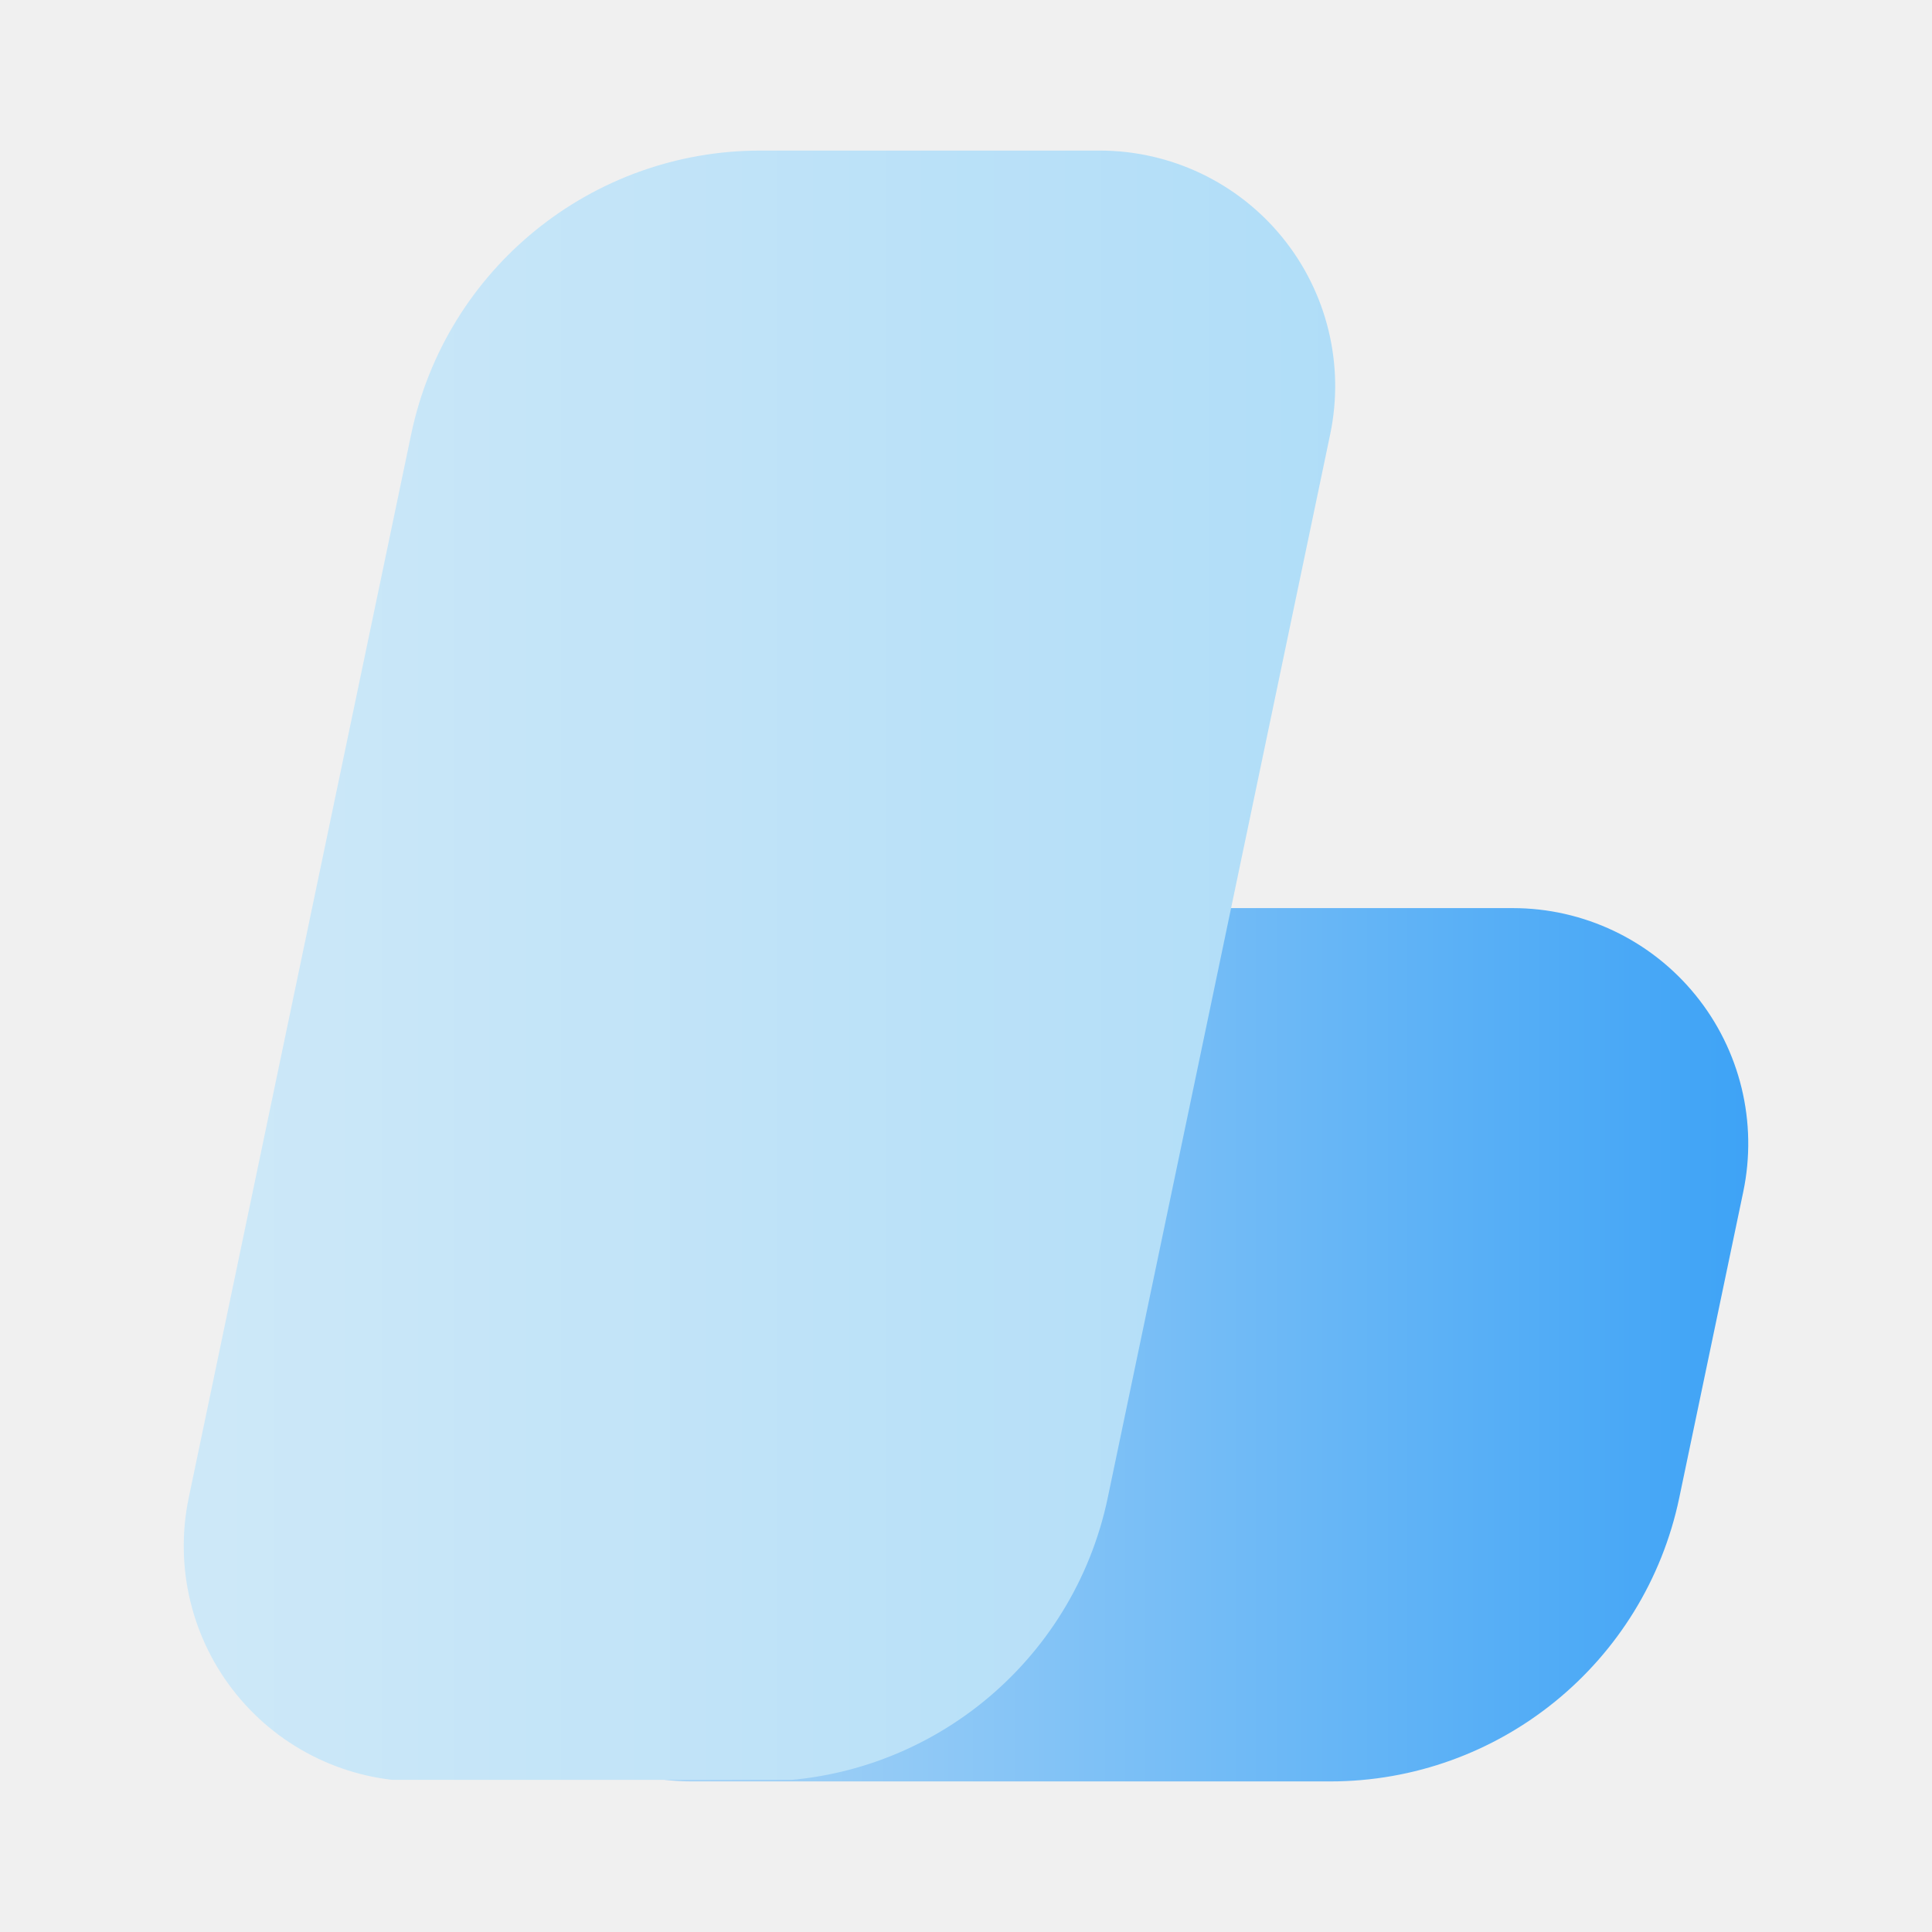
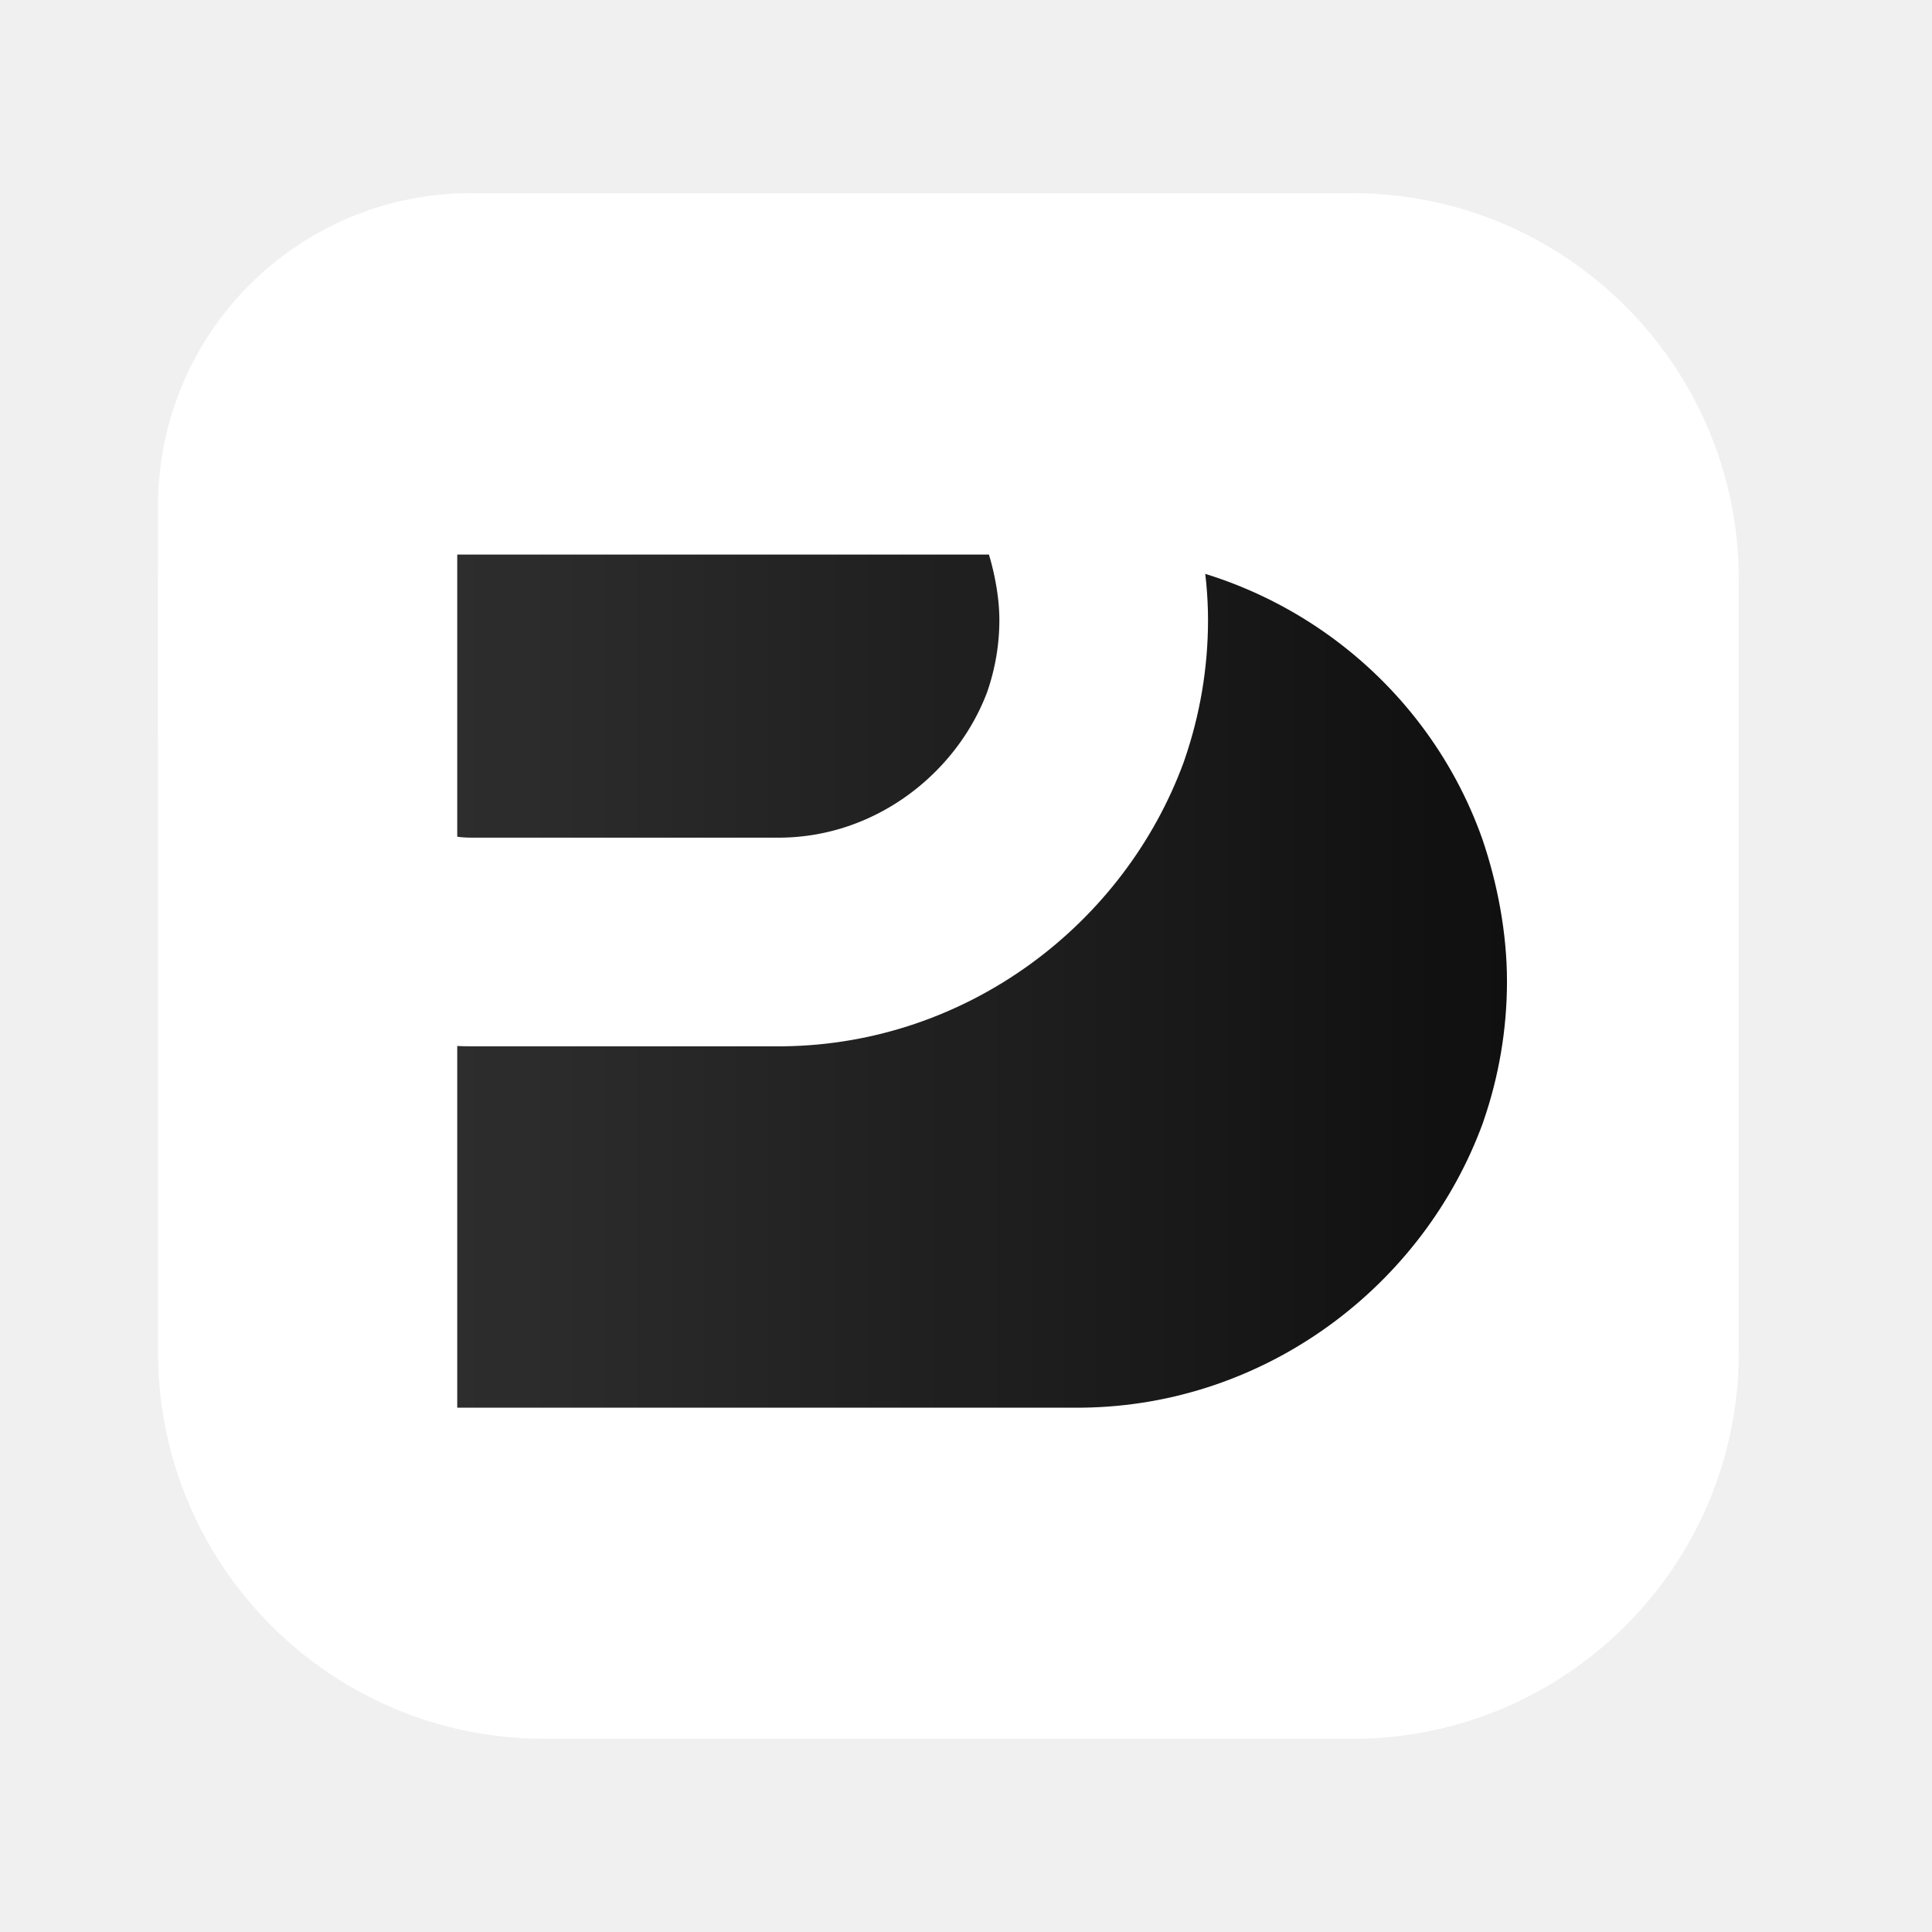
<svg xmlns="http://www.w3.org/2000/svg" width="500" zoomAndPan="magnify" viewBox="0 0 375 375" height="500" preserveAspectRatio="xMidYMid meet" version="1.0">
  <defs>
-     <clipPath id="7e650aeeaf">
-       <path d="M 88.57 176.262 L 339.332 176.262 L 339.332 345.773 L 88.57 345.773 Z M 88.57 176.262 " clip-rule="nonzero" />
+     <clipPath id="7ecf894134">
+       <path d="M 30.68 37.5 L 337.711 37.5 L 337.711 337.5 L 30.68 337.5 Z M 30.68 37.5 " clip-rule="nonzero" />
    </clipPath>
-     <clipPath id="687464096c">
-       <path d="M 169.73 176.262 L 293.633 176.262 C 307.395 176.262 320.426 182.465 329.102 193.148 C 337.781 203.828 341.184 217.852 338.367 231.32 L 325.945 290.715 C 319.234 322.797 290.949 345.773 258.176 345.773 L 134.273 345.773 C 120.512 345.773 107.48 339.574 98.805 328.891 C 90.125 318.211 86.723 304.188 89.539 290.715 L 101.965 231.32 C 108.672 199.242 136.957 176.262 169.73 176.262 Z M 169.73 176.262 " clip-rule="nonzero" />
+     <clipPath id="29a9556216">
+       <path d="M 105.68 37.5 L 262.5 37.5 C 303.922 37.5 337.5 71.078 337.5 112.5 L 337.5 262.5 C 337.5 303.922 303.922 337.5 262.5 337.5 L 105.68 337.5 C 64.258 337.5 30.68 303.922 30.68 262.5 L 30.68 112.5 C 30.68 71.078 64.258 37.5 105.68 37.5 Z M 105.68 37.5 " clip-rule="nonzero" />
    </clipPath>
-     <linearGradient x1="15.93" gradientTransform="matrix(0.662155, 0, 0, 0.662155, 78.02182, 176.2636)" y1="128" x2="394.639" gradientUnits="userSpaceOnUse" y2="128" id="7462b96529">
-       <stop stop-opacity="1" stop-color="rgb(74.5%, 87.099%, 96.5%)" offset="0" />
-       <stop stop-opacity="1" stop-color="rgb(74.303%, 87.009%, 96.5%)" offset="0.004" />
-       <stop stop-opacity="1" stop-color="rgb(74.107%, 86.919%, 96.5%)" offset="0.008" />
-       <stop stop-opacity="1" stop-color="rgb(73.911%, 86.827%, 96.5%)" offset="0.012" />
-       <stop stop-opacity="1" stop-color="rgb(73.715%, 86.737%, 96.5%)" offset="0.016" />
-       <stop stop-opacity="1" stop-color="rgb(73.518%, 86.646%, 96.5%)" offset="0.02" />
-       <stop stop-opacity="1" stop-color="rgb(73.323%, 86.555%, 96.5%)" offset="0.023" />
-       <stop stop-opacity="1" stop-color="rgb(73.126%, 86.464%, 96.5%)" offset="0.027" />
-       <stop stop-opacity="1" stop-color="rgb(72.931%, 86.374%, 96.5%)" offset="0.031" />
-       <stop stop-opacity="1" stop-color="rgb(72.734%, 86.282%, 96.5%)" offset="0.035" />
-       <stop stop-opacity="1" stop-color="rgb(72.539%, 86.192%, 96.5%)" offset="0.039" />
-       <stop stop-opacity="1" stop-color="rgb(72.342%, 86.102%, 96.5%)" offset="0.043" />
-       <stop stop-opacity="1" stop-color="rgb(72.147%, 86.012%, 96.5%)" offset="0.047" />
-       <stop stop-opacity="1" stop-color="rgb(71.95%, 85.921%, 96.5%)" offset="0.051" />
-       <stop stop-opacity="1" stop-color="rgb(71.754%, 85.831%, 96.5%)" offset="0.055" />
-       <stop stop-opacity="1" stop-color="rgb(71.558%, 85.739%, 96.5%)" offset="0.059" />
-       <stop stop-opacity="1" stop-color="rgb(71.362%, 85.649%, 96.5%)" offset="0.062" />
-       <stop stop-opacity="1" stop-color="rgb(71.165%, 85.558%, 96.5%)" offset="0.066" />
-       <stop stop-opacity="1" stop-color="rgb(70.97%, 85.468%, 96.5%)" offset="0.07" />
-       <stop stop-opacity="1" stop-color="rgb(70.773%, 85.378%, 96.5%)" offset="0.074" />
-       <stop stop-opacity="1" stop-color="rgb(70.578%, 85.287%, 96.5%)" offset="0.078" />
-       <stop stop-opacity="1" stop-color="rgb(70.381%, 85.196%, 96.5%)" offset="0.082" />
-       <stop stop-opacity="1" stop-color="rgb(70.186%, 85.106%, 96.5%)" offset="0.086" />
-       <stop stop-opacity="1" stop-color="rgb(69.989%, 85.014%, 96.5%)" offset="0.09" />
-       <stop stop-opacity="1" stop-color="rgb(69.794%, 84.924%, 96.5%)" offset="0.094" />
-       <stop stop-opacity="1" stop-color="rgb(69.597%, 84.833%, 96.5%)" offset="0.098" />
-       <stop stop-opacity="1" stop-color="rgb(69.4%, 84.743%, 96.5%)" offset="0.102" />
-       <stop stop-opacity="1" stop-color="rgb(69.203%, 84.651%, 96.5%)" offset="0.105" />
-       <stop stop-opacity="1" stop-color="rgb(69.008%, 84.561%, 96.5%)" offset="0.109" />
-       <stop stop-opacity="1" stop-color="rgb(68.811%, 84.471%, 96.5%)" offset="0.113" />
-       <stop stop-opacity="1" stop-color="rgb(68.616%, 84.381%, 96.5%)" offset="0.117" />
-       <stop stop-opacity="1" stop-color="rgb(68.419%, 84.29%, 96.5%)" offset="0.121" />
-       <stop stop-opacity="1" stop-color="rgb(68.224%, 84.2%, 96.5%)" offset="0.125" />
-       <stop stop-opacity="1" stop-color="rgb(68.027%, 84.108%, 96.5%)" offset="0.129" />
-       <stop stop-opacity="1" stop-color="rgb(67.831%, 84.018%, 96.5%)" offset="0.133" />
-       <stop stop-opacity="1" stop-color="rgb(67.635%, 83.926%, 96.5%)" offset="0.137" />
-       <stop stop-opacity="1" stop-color="rgb(67.439%, 83.836%, 96.5%)" offset="0.141" />
-       <stop stop-opacity="1" stop-color="rgb(67.242%, 83.745%, 96.5%)" offset="0.145" />
-       <stop stop-opacity="1" stop-color="rgb(67.047%, 83.655%, 96.5%)" offset="0.148" />
-       <stop stop-opacity="1" stop-color="rgb(66.85%, 83.565%, 96.5%)" offset="0.152" />
-       <stop stop-opacity="1" stop-color="rgb(66.655%, 83.475%, 96.5%)" offset="0.156" />
-       <stop stop-opacity="1" stop-color="rgb(66.458%, 83.383%, 96.5%)" offset="0.16" />
-       <stop stop-opacity="1" stop-color="rgb(66.263%, 83.293%, 96.5%)" offset="0.164" />
-       <stop stop-opacity="1" stop-color="rgb(66.066%, 83.202%, 96.5%)" offset="0.168" />
-       <stop stop-opacity="1" stop-color="rgb(65.871%, 83.112%, 96.5%)" offset="0.172" />
-       <stop stop-opacity="1" stop-color="rgb(65.674%, 83.02%, 96.5%)" offset="0.176" />
-       <stop stop-opacity="1" stop-color="rgb(65.479%, 82.93%, 96.5%)" offset="0.18" />
-       <stop stop-opacity="1" stop-color="rgb(65.282%, 82.84%, 96.5%)" offset="0.184" />
-       <stop stop-opacity="1" stop-color="rgb(65.086%, 82.75%, 96.5%)" offset="0.188" />
-       <stop stop-opacity="1" stop-color="rgb(64.89%, 82.658%, 96.5%)" offset="0.191" />
-       <stop stop-opacity="1" stop-color="rgb(64.694%, 82.568%, 96.5%)" offset="0.195" />
-       <stop stop-opacity="1" stop-color="rgb(64.497%, 82.477%, 96.5%)" offset="0.199" />
-       <stop stop-opacity="1" stop-color="rgb(64.302%, 82.387%, 96.5%)" offset="0.203" />
-       <stop stop-opacity="1" stop-color="rgb(64.105%, 82.295%, 96.5%)" offset="0.207" />
-       <stop stop-opacity="1" stop-color="rgb(63.91%, 82.205%, 96.5%)" offset="0.211" />
-       <stop stop-opacity="1" stop-color="rgb(63.713%, 82.114%, 96.5%)" offset="0.215" />
-       <stop stop-opacity="1" stop-color="rgb(63.518%, 82.024%, 96.5%)" offset="0.219" />
-       <stop stop-opacity="1" stop-color="rgb(63.321%, 81.934%, 96.5%)" offset="0.223" />
-       <stop stop-opacity="1" stop-color="rgb(63.126%, 81.844%, 96.5%)" offset="0.227" />
-       <stop stop-opacity="1" stop-color="rgb(62.929%, 81.752%, 96.5%)" offset="0.23" />
-       <stop stop-opacity="1" stop-color="rgb(62.733%, 81.662%, 96.5%)" offset="0.234" />
-       <stop stop-opacity="1" stop-color="rgb(62.537%, 81.57%, 96.5%)" offset="0.238" />
-       <stop stop-opacity="1" stop-color="rgb(62.341%, 81.48%, 96.5%)" offset="0.242" />
-       <stop stop-opacity="1" stop-color="rgb(62.144%, 81.389%, 96.5%)" offset="0.246" />
-       <stop stop-opacity="1" stop-color="rgb(61.949%, 81.299%, 96.5%)" offset="0.25" />
-       <stop stop-opacity="1" stop-color="rgb(61.752%, 81.207%, 96.5%)" offset="0.254" />
-       <stop stop-opacity="1" stop-color="rgb(61.557%, 81.117%, 96.5%)" offset="0.258" />
-       <stop stop-opacity="1" stop-color="rgb(61.36%, 81.027%, 96.5%)" offset="0.262" />
-       <stop stop-opacity="1" stop-color="rgb(61.165%, 80.937%, 96.5%)" offset="0.266" />
-       <stop stop-opacity="1" stop-color="rgb(60.968%, 80.846%, 96.5%)" offset="0.27" />
-       <stop stop-opacity="1" stop-color="rgb(60.773%, 80.756%, 96.5%)" offset="0.273" />
-       <stop stop-opacity="1" stop-color="rgb(60.576%, 80.664%, 96.5%)" offset="0.277" />
-       <stop stop-opacity="1" stop-color="rgb(60.381%, 80.574%, 96.5%)" offset="0.281" />
-       <stop stop-opacity="1" stop-color="rgb(60.184%, 80.482%, 96.5%)" offset="0.285" />
-       <stop stop-opacity="1" stop-color="rgb(59.988%, 80.392%, 96.5%)" offset="0.289" />
-       <stop stop-opacity="1" stop-color="rgb(59.792%, 80.302%, 96.5%)" offset="0.293" />
-       <stop stop-opacity="1" stop-color="rgb(59.596%, 80.212%, 96.5%)" offset="0.297" />
-       <stop stop-opacity="1" stop-color="rgb(59.399%, 80.121%, 96.5%)" offset="0.301" />
-       <stop stop-opacity="1" stop-color="rgb(59.204%, 80.031%, 96.5%)" offset="0.305" />
-       <stop stop-opacity="1" stop-color="rgb(59.007%, 79.939%, 96.5%)" offset="0.309" />
-       <stop stop-opacity="1" stop-color="rgb(58.812%, 79.849%, 96.5%)" offset="0.312" />
-       <stop stop-opacity="1" stop-color="rgb(58.615%, 79.758%, 96.5%)" offset="0.316" />
-       <stop stop-opacity="1" stop-color="rgb(58.42%, 79.668%, 96.5%)" offset="0.32" />
-       <stop stop-opacity="1" stop-color="rgb(58.223%, 79.576%, 96.5%)" offset="0.324" />
-       <stop stop-opacity="1" stop-color="rgb(58.028%, 79.486%, 96.5%)" offset="0.328" />
-       <stop stop-opacity="1" stop-color="rgb(57.831%, 79.396%, 96.5%)" offset="0.332" />
-       <stop stop-opacity="1" stop-color="rgb(57.635%, 79.306%, 96.5%)" offset="0.336" />
-       <stop stop-opacity="1" stop-color="rgb(57.439%, 79.214%, 96.5%)" offset="0.34" />
-       <stop stop-opacity="1" stop-color="rgb(57.243%, 79.124%, 96.5%)" offset="0.344" />
-       <stop stop-opacity="1" stop-color="rgb(57.047%, 79.033%, 96.5%)" offset="0.348" />
-       <stop stop-opacity="1" stop-color="rgb(56.851%, 78.943%, 96.5%)" offset="0.352" />
-       <stop stop-opacity="1" stop-color="rgb(56.654%, 78.851%, 96.5%)" offset="0.355" />
-       <stop stop-opacity="1" stop-color="rgb(56.459%, 78.761%, 96.5%)" offset="0.359" />
-       <stop stop-opacity="1" stop-color="rgb(56.262%, 78.67%, 96.5%)" offset="0.363" />
-       <stop stop-opacity="1" stop-color="rgb(56.067%, 78.58%, 96.5%)" offset="0.367" />
-       <stop stop-opacity="1" stop-color="rgb(55.87%, 78.49%, 96.5%)" offset="0.371" />
-       <stop stop-opacity="1" stop-color="rgb(55.675%, 78.4%, 96.5%)" offset="0.375" />
-       <stop stop-opacity="1" stop-color="rgb(55.478%, 78.308%, 96.5%)" offset="0.379" />
-       <stop stop-opacity="1" stop-color="rgb(55.283%, 78.218%, 96.5%)" offset="0.383" />
-       <stop stop-opacity="1" stop-color="rgb(55.086%, 78.127%, 96.5%)" offset="0.387" />
-       <stop stop-opacity="1" stop-color="rgb(54.89%, 78.036%, 96.5%)" offset="0.391" />
-       <stop stop-opacity="1" stop-color="rgb(54.694%, 77.945%, 96.5%)" offset="0.395" />
-       <stop stop-opacity="1" stop-color="rgb(54.498%, 77.855%, 96.5%)" offset="0.398" />
-       <stop stop-opacity="1" stop-color="rgb(54.301%, 77.765%, 96.5%)" offset="0.402" />
-       <stop stop-opacity="1" stop-color="rgb(54.106%, 77.675%, 96.5%)" offset="0.406" />
-       <stop stop-opacity="1" stop-color="rgb(53.909%, 77.583%, 96.5%)" offset="0.41" />
-       <stop stop-opacity="1" stop-color="rgb(53.714%, 77.493%, 96.5%)" offset="0.414" />
-       <stop stop-opacity="1" stop-color="rgb(53.517%, 77.402%, 96.5%)" offset="0.418" />
-       <stop stop-opacity="1" stop-color="rgb(53.32%, 77.312%, 96.5%)" offset="0.422" />
-       <stop stop-opacity="1" stop-color="rgb(53.123%, 77.22%, 96.5%)" offset="0.426" />
-       <stop stop-opacity="1" stop-color="rgb(52.928%, 77.13%, 96.5%)" offset="0.43" />
-       <stop stop-opacity="1" stop-color="rgb(52.731%, 77.039%, 96.5%)" offset="0.434" />
-       <stop stop-opacity="1" stop-color="rgb(52.536%, 76.949%, 96.5%)" offset="0.438" />
-       <stop stop-opacity="1" stop-color="rgb(52.339%, 76.859%, 96.5%)" offset="0.441" />
-       <stop stop-opacity="1" stop-color="rgb(52.144%, 76.768%, 96.5%)" offset="0.445" />
-       <stop stop-opacity="1" stop-color="rgb(51.947%, 76.677%, 96.5%)" offset="0.449" />
-       <stop stop-opacity="1" stop-color="rgb(51.752%, 76.587%, 96.5%)" offset="0.453" />
-       <stop stop-opacity="1" stop-color="rgb(51.555%, 76.495%, 96.5%)" offset="0.457" />
-       <stop stop-opacity="1" stop-color="rgb(51.36%, 76.405%, 96.5%)" offset="0.461" />
-       <stop stop-opacity="1" stop-color="rgb(51.163%, 76.314%, 96.5%)" offset="0.465" />
-       <stop stop-opacity="1" stop-color="rgb(50.967%, 76.224%, 96.5%)" offset="0.469" />
-       <stop stop-opacity="1" stop-color="rgb(50.771%, 76.134%, 96.5%)" offset="0.473" />
-       <stop stop-opacity="1" stop-color="rgb(50.575%, 76.044%, 96.5%)" offset="0.477" />
-       <stop stop-opacity="1" stop-color="rgb(50.378%, 75.952%, 96.5%)" offset="0.48" />
-       <stop stop-opacity="1" stop-color="rgb(50.183%, 75.862%, 96.5%)" offset="0.484" />
-       <stop stop-opacity="1" stop-color="rgb(49.986%, 75.771%, 96.5%)" offset="0.488" />
-       <stop stop-opacity="1" stop-color="rgb(49.791%, 75.681%, 96.5%)" offset="0.492" />
-       <stop stop-opacity="1" stop-color="rgb(49.594%, 75.589%, 96.5%)" offset="0.496" />
-       <stop stop-opacity="1" stop-color="rgb(49.399%, 75.499%, 96.5%)" offset="0.5" />
-       <stop stop-opacity="1" stop-color="rgb(49.202%, 75.407%, 96.5%)" offset="0.504" />
-       <stop stop-opacity="1" stop-color="rgb(49.007%, 75.317%, 96.5%)" offset="0.508" />
-       <stop stop-opacity="1" stop-color="rgb(48.81%, 75.227%, 96.5%)" offset="0.512" />
-       <stop stop-opacity="1" stop-color="rgb(48.615%, 75.137%, 96.5%)" offset="0.516" />
-       <stop stop-opacity="1" stop-color="rgb(48.418%, 75.046%, 96.5%)" offset="0.52" />
-       <stop stop-opacity="1" stop-color="rgb(48.222%, 74.956%, 96.5%)" offset="0.523" />
-       <stop stop-opacity="1" stop-color="rgb(48.026%, 74.864%, 96.5%)" offset="0.527" />
-       <stop stop-opacity="1" stop-color="rgb(47.83%, 74.774%, 96.5%)" offset="0.531" />
-       <stop stop-opacity="1" stop-color="rgb(47.633%, 74.683%, 96.5%)" offset="0.535" />
-       <stop stop-opacity="1" stop-color="rgb(47.438%, 74.593%, 96.5%)" offset="0.539" />
-       <stop stop-opacity="1" stop-color="rgb(47.241%, 74.501%, 96.5%)" offset="0.543" />
-       <stop stop-opacity="1" stop-color="rgb(47.046%, 74.411%, 96.5%)" offset="0.547" />
-       <stop stop-opacity="1" stop-color="rgb(46.849%, 74.321%, 96.5%)" offset="0.551" />
-       <stop stop-opacity="1" stop-color="rgb(46.654%, 74.231%, 96.5%)" offset="0.555" />
-       <stop stop-opacity="1" stop-color="rgb(46.457%, 74.139%, 96.5%)" offset="0.559" />
-       <stop stop-opacity="1" stop-color="rgb(46.262%, 74.049%, 96.5%)" offset="0.562" />
-       <stop stop-opacity="1" stop-color="rgb(46.065%, 73.958%, 96.5%)" offset="0.566" />
-       <stop stop-opacity="1" stop-color="rgb(45.869%, 73.868%, 96.5%)" offset="0.57" />
-       <stop stop-opacity="1" stop-color="rgb(45.673%, 73.776%, 96.5%)" offset="0.574" />
-       <stop stop-opacity="1" stop-color="rgb(45.477%, 73.686%, 96.5%)" offset="0.578" />
-       <stop stop-opacity="1" stop-color="rgb(45.28%, 73.596%, 96.5%)" offset="0.582" />
-       <stop stop-opacity="1" stop-color="rgb(45.085%, 73.506%, 96.5%)" offset="0.586" />
-       <stop stop-opacity="1" stop-color="rgb(44.888%, 73.415%, 96.5%)" offset="0.59" />
-       <stop stop-opacity="1" stop-color="rgb(44.693%, 73.325%, 96.5%)" offset="0.594" />
-       <stop stop-opacity="1" stop-color="rgb(44.496%, 73.233%, 96.5%)" offset="0.598" />
-       <stop stop-opacity="1" stop-color="rgb(44.301%, 73.143%, 96.5%)" offset="0.602" />
-       <stop stop-opacity="1" stop-color="rgb(44.104%, 73.051%, 96.5%)" offset="0.605" />
-       <stop stop-opacity="1" stop-color="rgb(43.909%, 72.961%, 96.5%)" offset="0.609" />
-       <stop stop-opacity="1" stop-color="rgb(43.712%, 72.87%, 96.5%)" offset="0.613" />
-       <stop stop-opacity="1" stop-color="rgb(43.517%, 72.78%, 96.5%)" offset="0.617" />
-       <stop stop-opacity="1" stop-color="rgb(43.32%, 72.69%, 96.5%)" offset="0.621" />
-       <stop stop-opacity="1" stop-color="rgb(43.124%, 72.6%, 96.5%)" offset="0.625" />
-       <stop stop-opacity="1" stop-color="rgb(42.928%, 72.508%, 96.5%)" offset="0.629" />
-       <stop stop-opacity="1" stop-color="rgb(42.732%, 72.418%, 96.5%)" offset="0.633" />
-       <stop stop-opacity="1" stop-color="rgb(42.535%, 72.327%, 96.5%)" offset="0.637" />
-       <stop stop-opacity="1" stop-color="rgb(42.34%, 72.237%, 96.5%)" offset="0.641" />
-       <stop stop-opacity="1" stop-color="rgb(42.143%, 72.145%, 96.5%)" offset="0.645" />
-       <stop stop-opacity="1" stop-color="rgb(41.948%, 72.055%, 96.5%)" offset="0.648" />
-       <stop stop-opacity="1" stop-color="rgb(41.751%, 71.964%, 96.5%)" offset="0.652" />
-       <stop stop-opacity="1" stop-color="rgb(41.556%, 71.873%, 96.5%)" offset="0.656" />
-       <stop stop-opacity="1" stop-color="rgb(41.359%, 71.783%, 96.5%)" offset="0.66" />
-       <stop stop-opacity="1" stop-color="rgb(41.164%, 71.693%, 96.5%)" offset="0.664" />
-       <stop stop-opacity="1" stop-color="rgb(40.967%, 71.602%, 96.5%)" offset="0.668" />
-       <stop stop-opacity="1" stop-color="rgb(40.771%, 71.512%, 96.5%)" offset="0.672" />
-       <stop stop-opacity="1" stop-color="rgb(40.575%, 71.42%, 96.5%)" offset="0.676" />
-       <stop stop-opacity="1" stop-color="rgb(40.379%, 71.33%, 96.5%)" offset="0.68" />
-       <stop stop-opacity="1" stop-color="rgb(40.182%, 71.239%, 96.5%)" offset="0.684" />
-       <stop stop-opacity="1" stop-color="rgb(39.987%, 71.149%, 96.5%)" offset="0.688" />
-       <stop stop-opacity="1" stop-color="rgb(39.79%, 71.059%, 96.5%)" offset="0.691" />
-       <stop stop-opacity="1" stop-color="rgb(39.595%, 70.969%, 96.5%)" offset="0.695" />
-       <stop stop-opacity="1" stop-color="rgb(39.398%, 70.877%, 96.5%)" offset="0.699" />
-       <stop stop-opacity="1" stop-color="rgb(39.203%, 70.787%, 96.5%)" offset="0.703" />
-       <stop stop-opacity="1" stop-color="rgb(39.006%, 70.695%, 96.5%)" offset="0.707" />
-       <stop stop-opacity="1" stop-color="rgb(38.811%, 70.605%, 96.5%)" offset="0.711" />
-       <stop stop-opacity="1" stop-color="rgb(38.614%, 70.514%, 96.5%)" offset="0.715" />
-       <stop stop-opacity="1" stop-color="rgb(38.419%, 70.424%, 96.5%)" offset="0.719" />
-       <stop stop-opacity="1" stop-color="rgb(38.222%, 70.332%, 96.5%)" offset="0.723" />
-       <stop stop-opacity="1" stop-color="rgb(38.026%, 70.242%, 96.5%)" offset="0.727" />
-       <stop stop-opacity="1" stop-color="rgb(37.83%, 70.152%, 96.5%)" offset="0.73" />
-       <stop stop-opacity="1" stop-color="rgb(37.634%, 70.062%, 96.5%)" offset="0.734" />
-       <stop stop-opacity="1" stop-color="rgb(37.437%, 69.971%, 96.5%)" offset="0.738" />
-       <stop stop-opacity="1" stop-color="rgb(37.241%, 69.881%, 96.5%)" offset="0.742" />
-       <stop stop-opacity="1" stop-color="rgb(37.044%, 69.789%, 96.5%)" offset="0.746" />
-       <stop stop-opacity="1" stop-color="rgb(36.848%, 69.699%, 96.5%)" offset="0.75" />
-       <stop stop-opacity="1" stop-color="rgb(36.652%, 69.608%, 96.5%)" offset="0.754" />
-       <stop stop-opacity="1" stop-color="rgb(36.456%, 69.518%, 96.5%)" offset="0.758" />
-       <stop stop-opacity="1" stop-color="rgb(36.259%, 69.426%, 96.5%)" offset="0.762" />
-       <stop stop-opacity="1" stop-color="rgb(36.064%, 69.336%, 96.5%)" offset="0.766" />
-       <stop stop-opacity="1" stop-color="rgb(35.867%, 69.246%, 96.5%)" offset="0.77" />
-       <stop stop-opacity="1" stop-color="rgb(35.672%, 69.156%, 96.5%)" offset="0.773" />
-       <stop stop-opacity="1" stop-color="rgb(35.475%, 69.064%, 96.5%)" offset="0.777" />
-       <stop stop-opacity="1" stop-color="rgb(35.28%, 68.974%, 96.5%)" offset="0.781" />
-       <stop stop-opacity="1" stop-color="rgb(35.083%, 68.883%, 96.5%)" offset="0.785" />
-       <stop stop-opacity="1" stop-color="rgb(34.888%, 68.793%, 96.5%)" offset="0.789" />
-       <stop stop-opacity="1" stop-color="rgb(34.691%, 68.701%, 96.5%)" offset="0.793" />
-       <stop stop-opacity="1" stop-color="rgb(34.496%, 68.611%, 96.5%)" offset="0.797" />
-       <stop stop-opacity="1" stop-color="rgb(34.299%, 68.521%, 96.5%)" offset="0.801" />
-       <stop stop-opacity="1" stop-color="rgb(34.103%, 68.431%, 96.5%)" offset="0.805" />
-       <stop stop-opacity="1" stop-color="rgb(33.907%, 68.34%, 96.5%)" offset="0.809" />
-       <stop stop-opacity="1" stop-color="rgb(33.711%, 68.25%, 96.5%)" offset="0.812" />
-       <stop stop-opacity="1" stop-color="rgb(33.514%, 68.158%, 96.5%)" offset="0.816" />
-       <stop stop-opacity="1" stop-color="rgb(33.319%, 68.068%, 96.5%)" offset="0.82" />
-       <stop stop-opacity="1" stop-color="rgb(33.122%, 67.976%, 96.5%)" offset="0.824" />
-       <stop stop-opacity="1" stop-color="rgb(32.927%, 67.886%, 96.5%)" offset="0.828" />
-       <stop stop-opacity="1" stop-color="rgb(32.73%, 67.795%, 96.5%)" offset="0.832" />
-       <stop stop-opacity="1" stop-color="rgb(32.535%, 67.705%, 96.5%)" offset="0.836" />
-       <stop stop-opacity="1" stop-color="rgb(32.338%, 67.615%, 96.5%)" offset="0.84" />
-       <stop stop-opacity="1" stop-color="rgb(32.143%, 67.525%, 96.5%)" offset="0.844" />
-       <stop stop-opacity="1" stop-color="rgb(31.946%, 67.433%, 96.5%)" offset="0.848" />
-       <stop stop-opacity="1" stop-color="rgb(31.75%, 67.343%, 96.5%)" offset="0.852" />
-       <stop stop-opacity="1" stop-color="rgb(31.554%, 67.252%, 96.5%)" offset="0.855" />
-       <stop stop-opacity="1" stop-color="rgb(31.358%, 67.162%, 96.5%)" offset="0.859" />
-       <stop stop-opacity="1" stop-color="rgb(31.161%, 67.07%, 96.5%)" offset="0.863" />
-       <stop stop-opacity="1" stop-color="rgb(30.966%, 66.98%, 96.5%)" offset="0.867" />
-       <stop stop-opacity="1" stop-color="rgb(30.769%, 66.89%, 96.5%)" offset="0.871" />
-       <stop stop-opacity="1" stop-color="rgb(30.574%, 66.8%, 96.5%)" offset="0.875" />
-       <stop stop-opacity="1" stop-color="rgb(30.377%, 66.708%, 96.5%)" offset="0.879" />
-       <stop stop-opacity="1" stop-color="rgb(30.182%, 66.618%, 96.5%)" offset="0.883" />
-       <stop stop-opacity="1" stop-color="rgb(29.985%, 66.527%, 96.5%)" offset="0.887" />
-       <stop stop-opacity="1" stop-color="rgb(29.79%, 66.437%, 96.5%)" offset="0.891" />
-       <stop stop-opacity="1" stop-color="rgb(29.593%, 66.345%, 96.5%)" offset="0.895" />
-       <stop stop-opacity="1" stop-color="rgb(29.398%, 66.255%, 96.5%)" offset="0.898" />
-       <stop stop-opacity="1" stop-color="rgb(29.201%, 66.164%, 96.5%)" offset="0.902" />
-       <stop stop-opacity="1" stop-color="rgb(29.005%, 66.074%, 96.5%)" offset="0.906" />
-       <stop stop-opacity="1" stop-color="rgb(28.809%, 65.984%, 96.5%)" offset="0.91" />
-       <stop stop-opacity="1" stop-color="rgb(28.613%, 65.894%, 96.5%)" offset="0.914" />
-       <stop stop-opacity="1" stop-color="rgb(28.416%, 65.802%, 96.5%)" offset="0.918" />
-       <stop stop-opacity="1" stop-color="rgb(28.221%, 65.712%, 96.5%)" offset="0.922" />
-       <stop stop-opacity="1" stop-color="rgb(28.024%, 65.62%, 96.5%)" offset="0.926" />
-       <stop stop-opacity="1" stop-color="rgb(27.829%, 65.53%, 96.5%)" offset="0.93" />
-       <stop stop-opacity="1" stop-color="rgb(27.632%, 65.439%, 96.5%)" offset="0.934" />
-       <stop stop-opacity="1" stop-color="rgb(27.437%, 65.349%, 96.5%)" offset="0.938" />
-       <stop stop-opacity="1" stop-color="rgb(27.24%, 65.257%, 96.5%)" offset="0.941" />
-       <stop stop-opacity="1" stop-color="rgb(27.045%, 65.167%, 96.5%)" offset="0.945" />
-       <stop stop-opacity="1" stop-color="rgb(26.848%, 65.077%, 96.5%)" offset="0.949" />
-       <stop stop-opacity="1" stop-color="rgb(26.653%, 64.987%, 96.5%)" offset="0.953" />
-       <stop stop-opacity="1" stop-color="rgb(26.456%, 64.896%, 96.5%)" offset="0.957" />
-       <stop stop-opacity="1" stop-color="rgb(26.26%, 64.806%, 96.5%)" offset="0.961" />
-       <stop stop-opacity="1" stop-color="rgb(26.064%, 64.714%, 96.5%)" offset="0.965" />
-       <stop stop-opacity="1" stop-color="rgb(25.868%, 64.624%, 96.5%)" offset="0.969" />
-       <stop stop-opacity="1" stop-color="rgb(25.671%, 64.532%, 96.5%)" offset="0.973" />
-       <stop stop-opacity="1" stop-color="rgb(25.476%, 64.442%, 96.5%)" offset="0.977" />
-       <stop stop-opacity="1" stop-color="rgb(25.279%, 64.352%, 96.5%)" offset="0.98" />
-       <stop stop-opacity="1" stop-color="rgb(25.084%, 64.262%, 96.5%)" offset="0.984" />
-       <stop stop-opacity="1" stop-color="rgb(24.887%, 64.171%, 96.5%)" offset="0.988" />
-       <stop stop-opacity="1" stop-color="rgb(24.692%, 64.081%, 96.5%)" offset="0.992" />
-       <stop stop-opacity="1" stop-color="rgb(24.495%, 63.989%, 96.5%)" offset="0.996" />
-       <stop stop-opacity="1" stop-color="rgb(24.3%, 63.899%, 96.5%)" offset="1" />
+     <clipPath id="a1ea45a0f1">
+       <path d="M 88.75 107.637 L 292.504 107.637 L 292.504 273.227 L 88.75 273.227 Z M 88.75 107.637 " clip-rule="nonzero" />
+     </clipPath>
+     <clipPath id="7bacd7bece">
+       <path d="M 287.723 162.863 C 290.609 171.328 292.504 181.004 292.504 190.477 C 292.504 199.949 290.879 209.066 287.992 217.465 C 287.902 217.645 287.902 217.824 287.812 218 C 276.266 249.547 245.77 272.781 210.137 273.227 L 88.703 273.227 L 88.703 107.637 L 210.047 107.637 C 245.953 108.086 276.445 130.961 287.723 162.863 Z M 287.723 162.863 " clip-rule="nonzero" />
+     </clipPath>
+     <linearGradient x1="128" gradientTransform="matrix(0, 0.646832, -0.646832, 0, 292.5086, 107.6384)" y1="0.007" x2="128" gradientUnits="userSpaceOnUse" y2="315.007" id="b13a840908">
+       <stop stop-opacity="1" stop-color="rgb(6.299%, 6.299%, 6.299%)" offset="0" />
+       <stop stop-opacity="1" stop-color="rgb(6.482%, 6.482%, 6.482%)" offset="0.031" />
+       <stop stop-opacity="1" stop-color="rgb(6.848%, 6.848%, 6.848%)" offset="0.062" />
+       <stop stop-opacity="1" stop-color="rgb(7.213%, 7.213%, 7.213%)" offset="0.094" />
+       <stop stop-opacity="1" stop-color="rgb(7.579%, 7.579%, 7.579%)" offset="0.125" />
+       <stop stop-opacity="1" stop-color="rgb(7.944%, 7.944%, 7.944%)" offset="0.156" />
+       <stop stop-opacity="1" stop-color="rgb(8.31%, 8.31%, 8.31%)" offset="0.188" />
+       <stop stop-opacity="1" stop-color="rgb(8.675%, 8.675%, 8.675%)" offset="0.219" />
+       <stop stop-opacity="1" stop-color="rgb(9.041%, 9.041%, 9.041%)" offset="0.25" />
+       <stop stop-opacity="1" stop-color="rgb(9.406%, 9.406%, 9.406%)" offset="0.281" />
+       <stop stop-opacity="1" stop-color="rgb(9.772%, 9.772%, 9.772%)" offset="0.312" />
+       <stop stop-opacity="1" stop-color="rgb(10.138%, 10.138%, 10.138%)" offset="0.344" />
+       <stop stop-opacity="1" stop-color="rgb(10.503%, 10.503%, 10.503%)" offset="0.375" />
+       <stop stop-opacity="1" stop-color="rgb(10.869%, 10.869%, 10.869%)" offset="0.406" />
+       <stop stop-opacity="1" stop-color="rgb(11.234%, 11.234%, 11.234%)" offset="0.438" />
+       <stop stop-opacity="1" stop-color="rgb(11.6%, 11.6%, 11.6%)" offset="0.469" />
+       <stop stop-opacity="1" stop-color="rgb(11.964%, 11.964%, 11.964%)" offset="0.5" />
+       <stop stop-opacity="1" stop-color="rgb(12.331%, 12.331%, 12.331%)" offset="0.531" />
+       <stop stop-opacity="1" stop-color="rgb(12.695%, 12.695%, 12.695%)" offset="0.562" />
+       <stop stop-opacity="1" stop-color="rgb(13.062%, 13.062%, 13.062%)" offset="0.594" />
+       <stop stop-opacity="1" stop-color="rgb(13.428%, 13.428%, 13.428%)" offset="0.625" />
+       <stop stop-opacity="1" stop-color="rgb(13.792%, 13.792%, 13.792%)" offset="0.656" />
+       <stop stop-opacity="1" stop-color="rgb(14.159%, 14.159%, 14.159%)" offset="0.688" />
+       <stop stop-opacity="1" stop-color="rgb(14.523%, 14.523%, 14.523%)" offset="0.719" />
+       <stop stop-opacity="1" stop-color="rgb(14.89%, 14.89%, 14.89%)" offset="0.75" />
+       <stop stop-opacity="1" stop-color="rgb(15.254%, 15.254%, 15.254%)" offset="0.781" />
+       <stop stop-opacity="1" stop-color="rgb(15.62%, 15.62%, 15.62%)" offset="0.812" />
+       <stop stop-opacity="1" stop-color="rgb(15.985%, 15.985%, 15.985%)" offset="0.844" />
+       <stop stop-opacity="1" stop-color="rgb(16.351%, 16.351%, 16.351%)" offset="0.875" />
+       <stop stop-opacity="1" stop-color="rgb(16.718%, 16.718%, 16.718%)" offset="0.906" />
+       <stop stop-opacity="1" stop-color="rgb(17.082%, 17.082%, 17.082%)" offset="0.938" />
+       <stop stop-opacity="1" stop-color="rgb(17.448%, 17.448%, 17.448%)" offset="0.969" />
+       <stop stop-opacity="1" stop-color="rgb(17.813%, 17.813%, 17.813%)" offset="1" />
    </linearGradient>
-     <clipPath id="8a12b7e091">
-       <path d="M 35.664 29.227 L 259.16 29.227 L 259.16 345.473 L 35.664 345.473 Z M 35.664 29.227 " clip-rule="nonzero" />
+     <clipPath id="018facad2d">
+       <path d="M 30.68 37.5 L 234.477 37.5 L 234.477 203.086 L 30.68 203.086 Z M 30.68 37.5 " clip-rule="nonzero" />
    </clipPath>
-     <clipPath id="9919dd930f">
-       <path d="M 147.578 29.227 L 213.457 29.227 C 227.219 29.227 240.25 35.426 248.926 46.109 C 257.605 56.789 261.008 70.812 258.191 84.285 L 215.012 290.715 C 208.301 322.797 180.02 345.773 147.246 345.773 L 81.367 345.773 C 67.605 345.773 54.574 339.574 45.898 328.891 C 37.219 318.211 33.816 304.188 36.633 290.715 L 79.812 84.285 C 86.523 52.203 114.805 29.227 147.578 29.227 Z M 147.578 29.227 " clip-rule="nonzero" />
+     <clipPath id="df1eee7e12">
+       <path d="M 229.695 92.727 C 232.582 101.188 234.477 110.867 234.477 120.34 C 234.477 129.812 232.852 138.926 229.965 147.324 C 229.875 147.504 229.875 147.684 229.785 147.863 C 218.238 179.406 187.746 202.641 152.109 203.086 L 91.395 203.086 C 75.293 203.086 59.848 196.691 48.461 185.305 C 37.074 173.918 30.68 158.473 30.68 142.371 L 30.68 98.172 C 30.68 64.664 57.844 37.5 91.348 37.5 L 152.02 37.5 C 187.926 37.949 218.418 60.824 229.695 92.727 Z M 229.695 92.727 " clip-rule="nonzero" />
    </clipPath>
-     <linearGradient x1="11.04" gradientTransform="matrix(0.955428, 0, 0, 0.955428, 25.11672, 29.22214)" y1="165.659" x2="244.96" gradientUnits="userSpaceOnUse" y2="165.659" id="d8ecedd641">
-       <stop stop-opacity="1" stop-color="rgb(80.399%, 90.999%, 97.299%)" offset="0" />
-       <stop stop-opacity="1" stop-color="rgb(80.22%, 90.932%, 97.299%)" offset="0.031" />
-       <stop stop-opacity="1" stop-color="rgb(79.865%, 90.797%, 97.299%)" offset="0.062" />
-       <stop stop-opacity="1" stop-color="rgb(79.509%, 90.663%, 97.299%)" offset="0.094" />
-       <stop stop-opacity="1" stop-color="rgb(79.152%, 90.529%, 97.299%)" offset="0.125" />
-       <stop stop-opacity="1" stop-color="rgb(78.796%, 90.395%, 97.299%)" offset="0.156" />
-       <stop stop-opacity="1" stop-color="rgb(78.439%, 90.26%, 97.299%)" offset="0.188" />
-       <stop stop-opacity="1" stop-color="rgb(78.084%, 90.126%, 97.299%)" offset="0.219" />
-       <stop stop-opacity="1" stop-color="rgb(77.727%, 89.992%, 97.299%)" offset="0.25" />
-       <stop stop-opacity="1" stop-color="rgb(77.371%, 89.857%, 97.299%)" offset="0.281" />
-       <stop stop-opacity="1" stop-color="rgb(77.014%, 89.723%, 97.299%)" offset="0.312" />
-       <stop stop-opacity="1" stop-color="rgb(76.659%, 89.589%, 97.299%)" offset="0.344" />
-       <stop stop-opacity="1" stop-color="rgb(76.302%, 89.453%, 97.299%)" offset="0.375" />
-       <stop stop-opacity="1" stop-color="rgb(75.946%, 89.319%, 97.299%)" offset="0.406" />
-       <stop stop-opacity="1" stop-color="rgb(75.589%, 89.185%, 97.299%)" offset="0.438" />
-       <stop stop-opacity="1" stop-color="rgb(75.233%, 89.05%, 97.299%)" offset="0.469" />
-       <stop stop-opacity="1" stop-color="rgb(74.876%, 88.916%, 97.299%)" offset="0.5" />
-       <stop stop-opacity="1" stop-color="rgb(74.521%, 88.782%, 97.299%)" offset="0.531" />
-       <stop stop-opacity="1" stop-color="rgb(74.164%, 88.647%, 97.299%)" offset="0.562" />
-       <stop stop-opacity="1" stop-color="rgb(73.808%, 88.513%, 97.299%)" offset="0.594" />
-       <stop stop-opacity="1" stop-color="rgb(73.451%, 88.379%, 97.299%)" offset="0.625" />
-       <stop stop-opacity="1" stop-color="rgb(73.096%, 88.245%, 97.299%)" offset="0.656" />
-       <stop stop-opacity="1" stop-color="rgb(72.74%, 88.11%, 97.299%)" offset="0.688" />
-       <stop stop-opacity="1" stop-color="rgb(72.383%, 87.976%, 97.299%)" offset="0.719" />
-       <stop stop-opacity="1" stop-color="rgb(72.028%, 87.842%, 97.299%)" offset="0.75" />
-       <stop stop-opacity="1" stop-color="rgb(71.671%, 87.708%, 97.299%)" offset="0.781" />
-       <stop stop-opacity="1" stop-color="rgb(71.315%, 87.573%, 97.299%)" offset="0.812" />
-       <stop stop-opacity="1" stop-color="rgb(70.958%, 87.439%, 97.299%)" offset="0.844" />
-       <stop stop-opacity="1" stop-color="rgb(70.602%, 87.303%, 97.299%)" offset="0.875" />
-       <stop stop-opacity="1" stop-color="rgb(70.245%, 87.169%, 97.299%)" offset="0.906" />
-       <stop stop-opacity="1" stop-color="rgb(69.89%, 87.035%, 97.299%)" offset="0.938" />
-       <stop stop-opacity="1" stop-color="rgb(69.533%, 86.9%, 97.299%)" offset="0.969" />
-       <stop stop-opacity="1" stop-color="rgb(69.177%, 86.766%, 97.299%)" offset="1" />
-     </linearGradient>
  </defs>
-   <g clip-path="url(#7e650aeeaf)">
-     <g clip-path="url(#687464096c)">
-       <path fill="url(#7462b96529)" d="M 88.57 176.262 L 88.57 345.773 L 339.332 345.773 L 339.332 176.262 Z M 88.57 176.262 " fill-rule="nonzero" />
+   <g clip-path="url(#7ecf894134)">
+     <g clip-path="url(#29a9556216)">
+       <path fill="#ffffff" d="M 30.68 37.5 L 337.711 37.5 L 337.711 337.5 L 30.68 337.5 Z M 30.68 37.5 " fill-opacity="1" fill-rule="nonzero" />
    </g>
  </g>
-   <g clip-path="url(#8a12b7e091)">
-     <g clip-path="url(#9919dd930f)">
-       <path fill="url(#d8ecedd641)" d="M 35.664 29.227 L 35.664 345.473 L 259.16 345.473 L 259.16 29.227 Z M 35.664 29.227 " fill-rule="nonzero" />
+   <g clip-path="url(#a1ea45a0f1)">
+     <g clip-path="url(#7bacd7bece)">
+       <path fill="url(#b13a840908)" d="M 292.504 107.637 L 88.75 107.637 L 88.75 273.227 L 292.504 273.227 Z M 292.504 107.637 " fill-rule="nonzero" />
+     </g>
+   </g>
+   <g clip-path="url(#018facad2d)">
+     <g clip-path="url(#df1eee7e12)">
+       <path stroke-linecap="butt" transform="matrix(0, 0.75, -0.75, 0, 234.4772, 37.501)" fill="none" stroke-linejoin="miter" d="M 73.634 6.376 C 84.915 2.527 97.822 0.001 110.452 0.001 C 123.082 0.001 135.233 2.168 146.431 6.016 C 146.671 6.136 146.91 6.136 147.15 6.256 C 189.207 21.652 220.186 62.308 220.78 109.824 L 220.78 190.777 C 220.78 212.246 212.254 232.839 197.072 248.022 C 181.889 263.204 161.296 271.73 139.827 271.73 L 80.895 271.73 C 36.217 271.73 -0.001 235.511 -0.001 190.839 L -0.001 109.944 C 0.598 62.069 31.098 21.412 73.634 6.376 Z M 73.634 6.376 " stroke="#ffffff" stroke-width="108" stroke-opacity="1" stroke-miterlimit="4" />
    </g>
  </g>
</svg>
